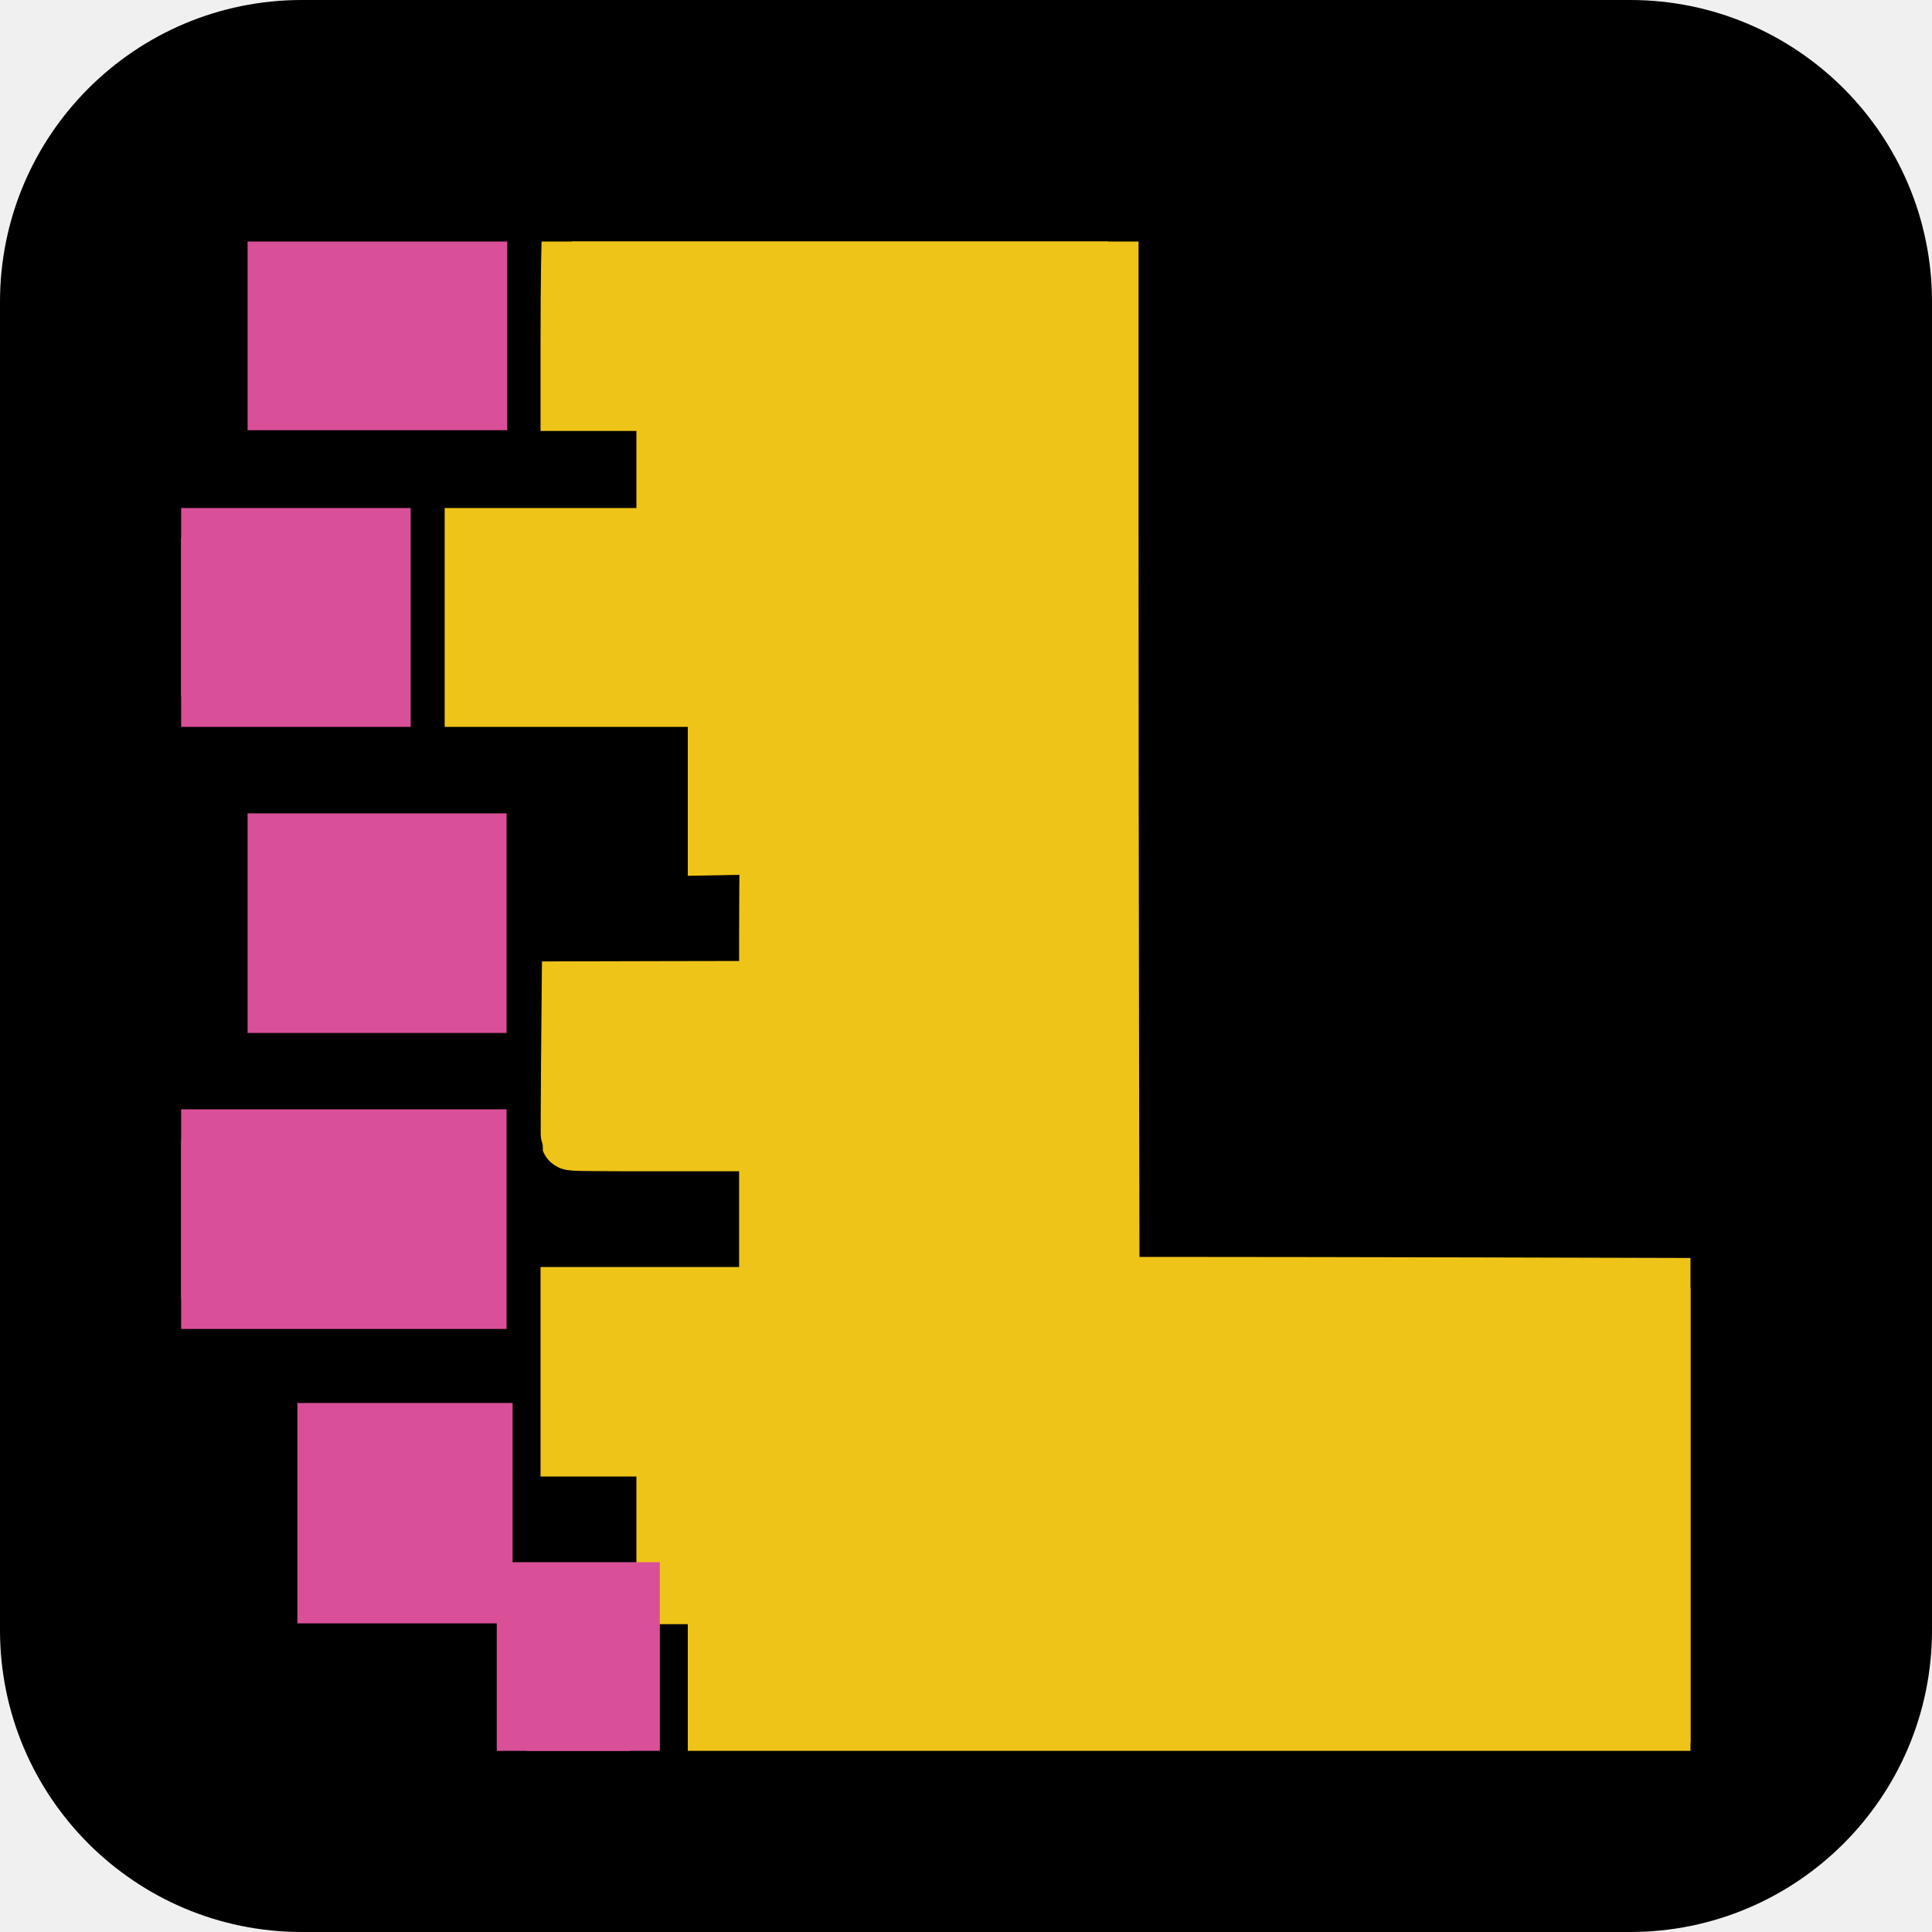
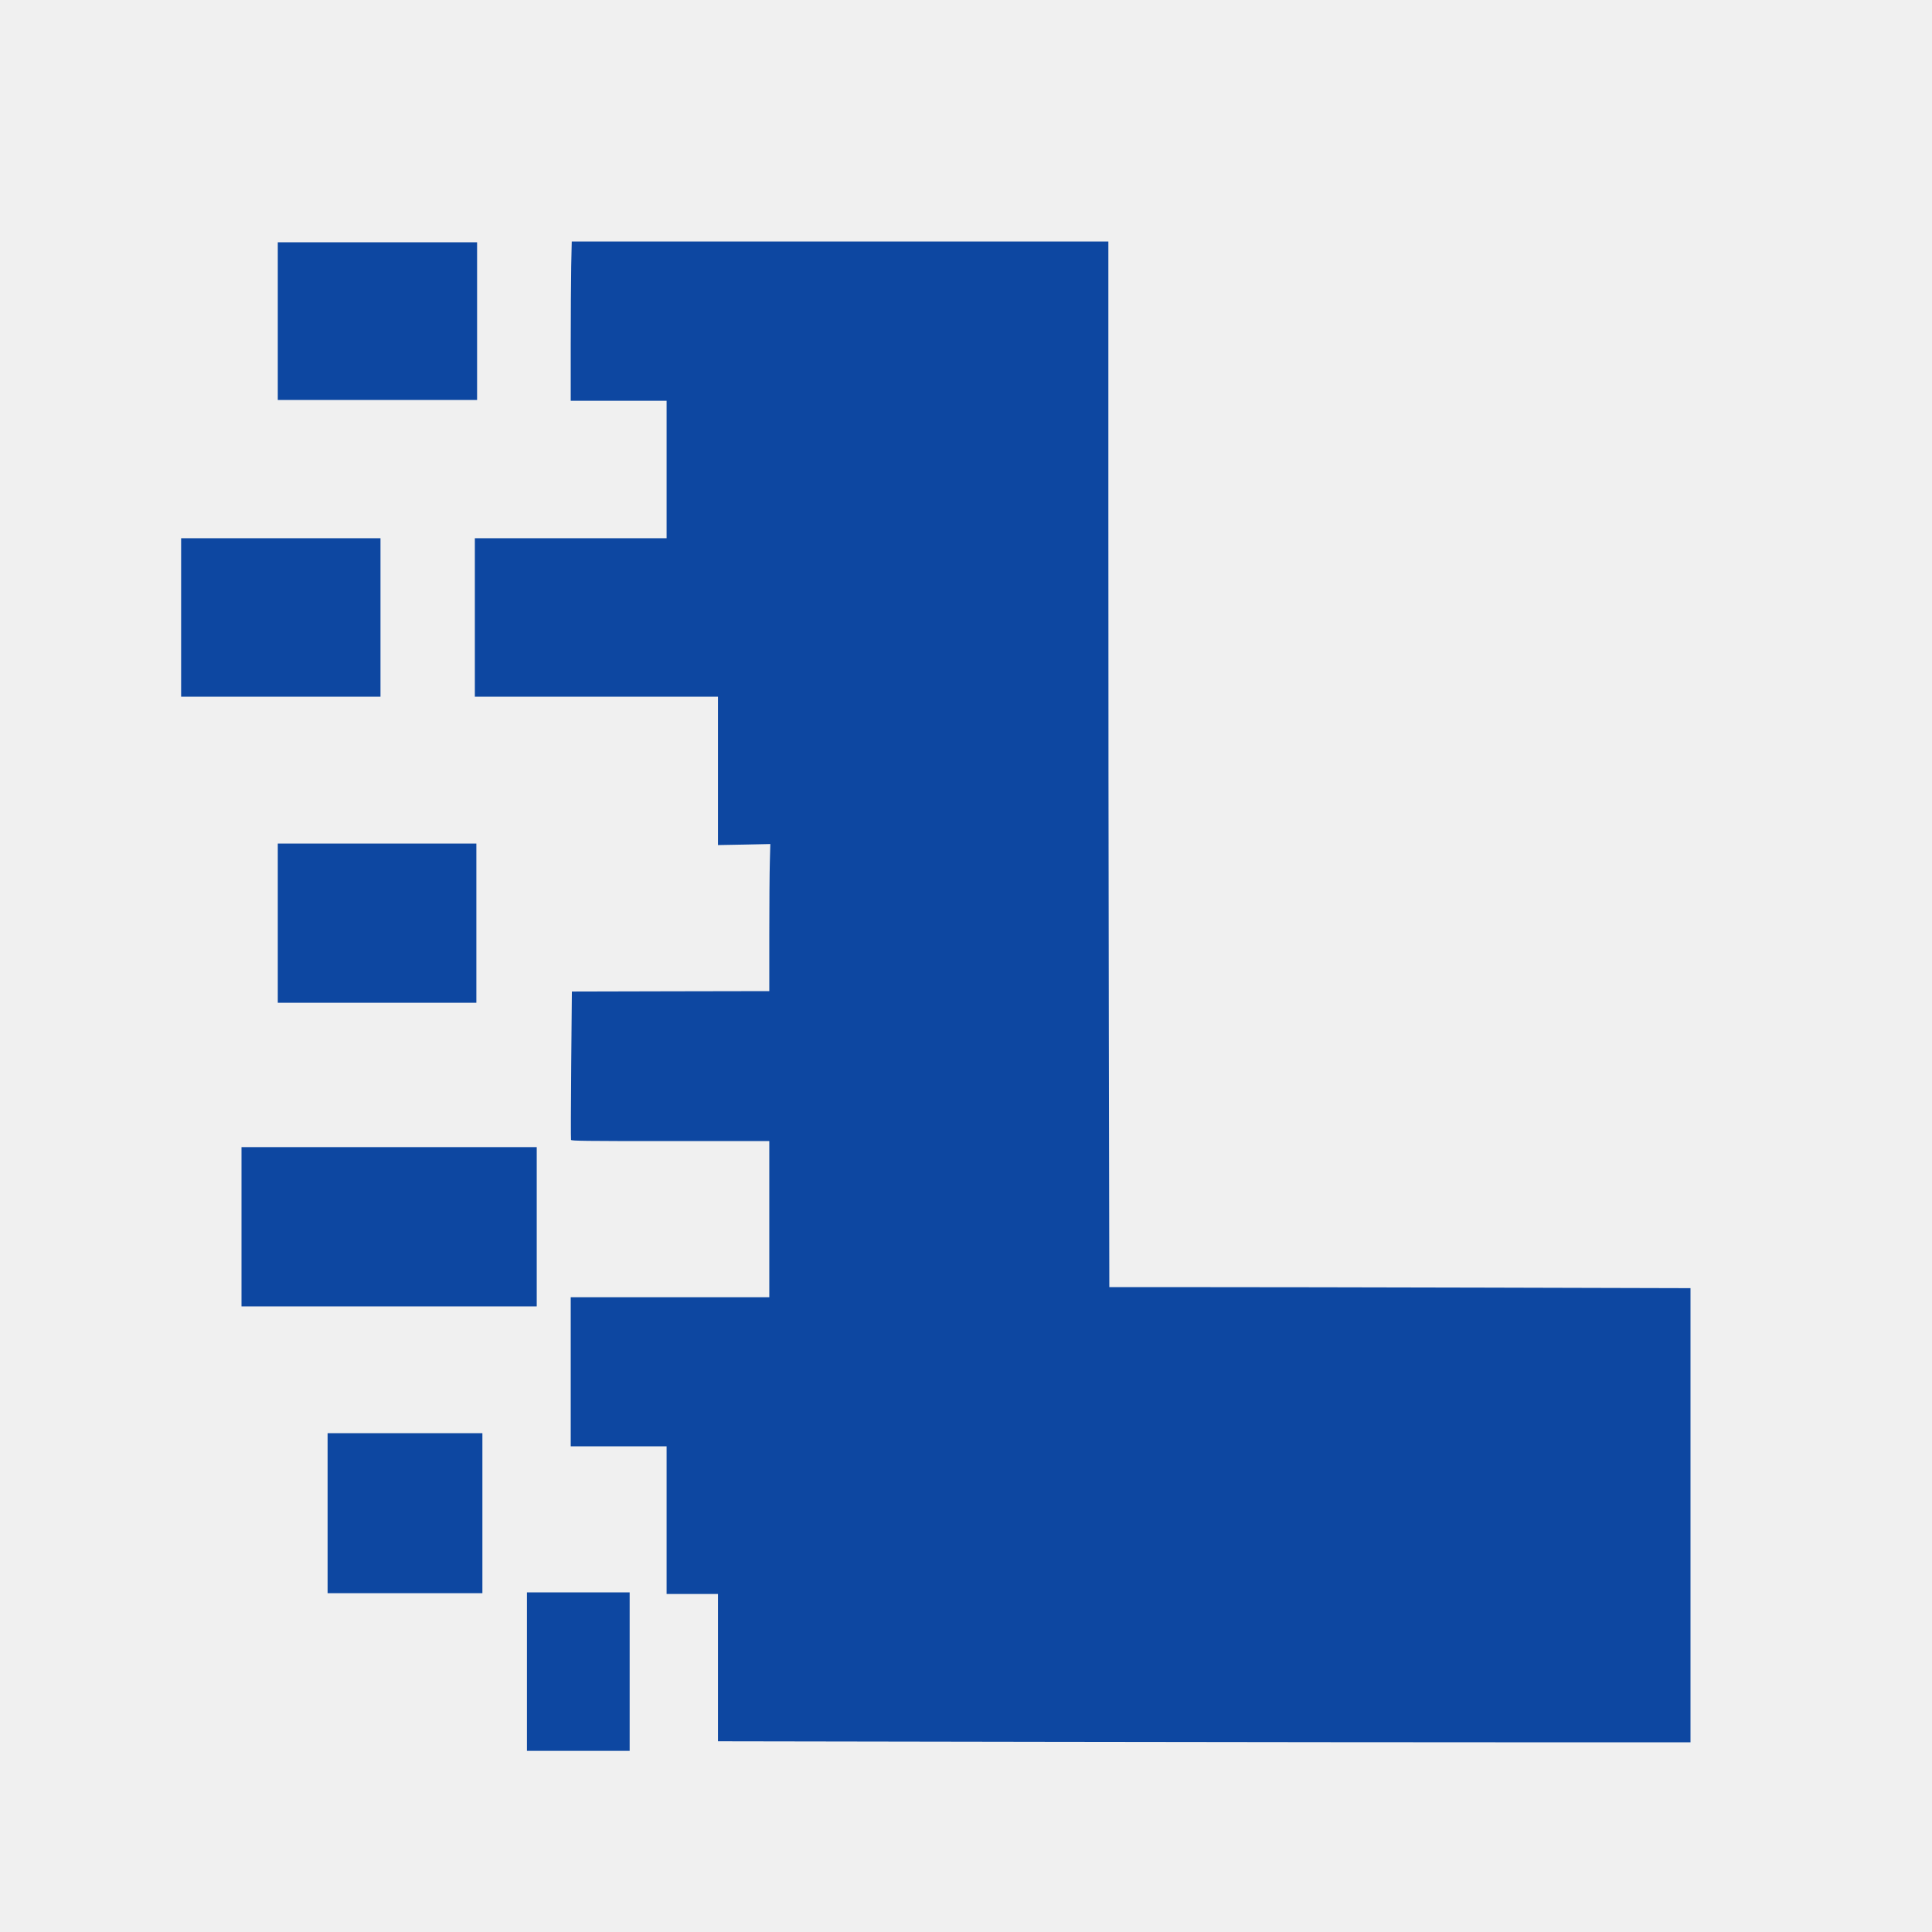
<svg xmlns="http://www.w3.org/2000/svg" width="32" height="32" viewBox="0 0 32 32" fill="none">
-   <rect width="32" height="32" rx="5" fill="black" />
  <g clip-path="url(#clip0_66_4)">
-     <path d="M9.461 4.407C9.457 4.631 9.453 5.225 9.453 5.726V6.638H10.247H11.041V7.776V8.915H9.453H7.865V10.227V11.54H9.878H11.892V12.768V13.997L12.325 13.989L12.759 13.98L12.751 14.274C12.746 14.436 12.742 14.984 12.742 15.492V16.416L11.107 16.419L9.472 16.423L9.461 17.642C9.455 18.312 9.454 18.87 9.458 18.88C9.464 18.897 9.658 18.9 11.104 18.9H12.742V20.193V21.486H11.098H9.453V22.721V23.956H10.247H11.041V25.179V26.401H11.467H11.892V27.621V28.841L17.353 28.85C20.357 28.855 23.981 28.858 25.407 28.858H28V25.097V21.336L24.621 21.327C22.763 21.322 20.597 21.319 19.808 21.319H18.374L18.366 17.148C18.361 14.854 18.358 10.957 18.358 8.488V4H13.914H9.47L9.461 4.407Z" fill="#EFC418" stroke="#EFC418" />
-     <path d="M3 20.193V21.512H5.445H7.89V20.193V18.874H5.445H3V20.193Z" fill="#D95098" stroke="#D95098" />
-     <path d="M4.601 15.29V16.609H6.245H7.89V15.29V13.972H6.245H4.601V15.29Z" fill="#D95098" stroke="#D95098" />
-     <path d="M3 10.227V11.54H4.651H6.302V10.227V8.915H4.651H3V10.227Z" fill="#D95098" stroke="#D95098" />
-     <path d="M4.601 5.319V6.625H6.252H7.902V5.319V4.013H6.252H4.601V5.319Z" fill="#D95098" stroke="#D95098" />
-     <path d="M5.426 25.063V26.388H6.708H7.99V25.063V23.738H6.708H5.426V25.063Z" fill="#D95098" stroke="#D95098" />
-     <path d="M8.728 27.688V29H9.578H10.429V27.688V26.375H9.578H8.728V27.688Z" fill="#D95098" stroke="#D95098" />
+     <path d="M9.461 4.407C9.457 4.631 9.453 5.225 9.453 5.726V6.638H10.247H11.041V7.776V8.915H9.453H7.865V10.227V11.54H9.878H11.892V12.768V13.997L12.325 13.989L12.759 13.98L12.751 14.274C12.746 14.436 12.742 14.984 12.742 15.492V16.416L11.107 16.419L9.472 16.423L9.461 17.642C9.455 18.312 9.454 18.87 9.458 18.88C9.464 18.897 9.658 18.9 11.104 18.9H12.742V20.193V21.486H11.098H9.453V22.721V23.956H10.247H11.041V25.179V26.401H11.467H11.892V27.621V28.841L17.353 28.85C20.357 28.855 23.981 28.858 25.407 28.858H28V25.097V21.336L24.621 21.327C22.763 21.322 20.597 21.319 19.808 21.319H18.374L18.366 17.148C18.361 14.854 18.358 10.957 18.358 8.488V4H13.914H9.47L9.461 4.407Z" fill="#0D47A1" />
+     <path d="M4 20.319V21.638H6.445H8.89V20.319V19H6.445H4V20.319Z" fill="#0D47A1" />
+     <path d="M4.601 15.29V16.609H6.245H7.89V15.29V13.972H6.245H4.601V15.29Z" fill="#0D47A1" />
+     <path d="M3 10.227V11.54H4.651H6.302V10.227V8.915H4.651H3V10.227Z" fill="#0D47A1" />
+     <path d="M4.601 5.319V6.625H6.252H7.902V5.319V4.013H6.252H4.601V5.319Z" fill="#0D47A1" />
+     <path d="M5.426 25.063V26.388H6.708H7.99V25.063V23.738H6.708H5.426V25.063Z" fill="#0D47A1" />
+     <path d="M8.728 27.688V29H9.578H10.429V27.688V26.375H9.578H8.728V27.688Z" fill="#0D47A1" />
  </g>
  <defs>
    <clipPath id="clip0_66_4">
      <rect width="25" height="25" fill="white" transform="translate(3 4)" />
    </clipPath>
  </defs>
</svg>
